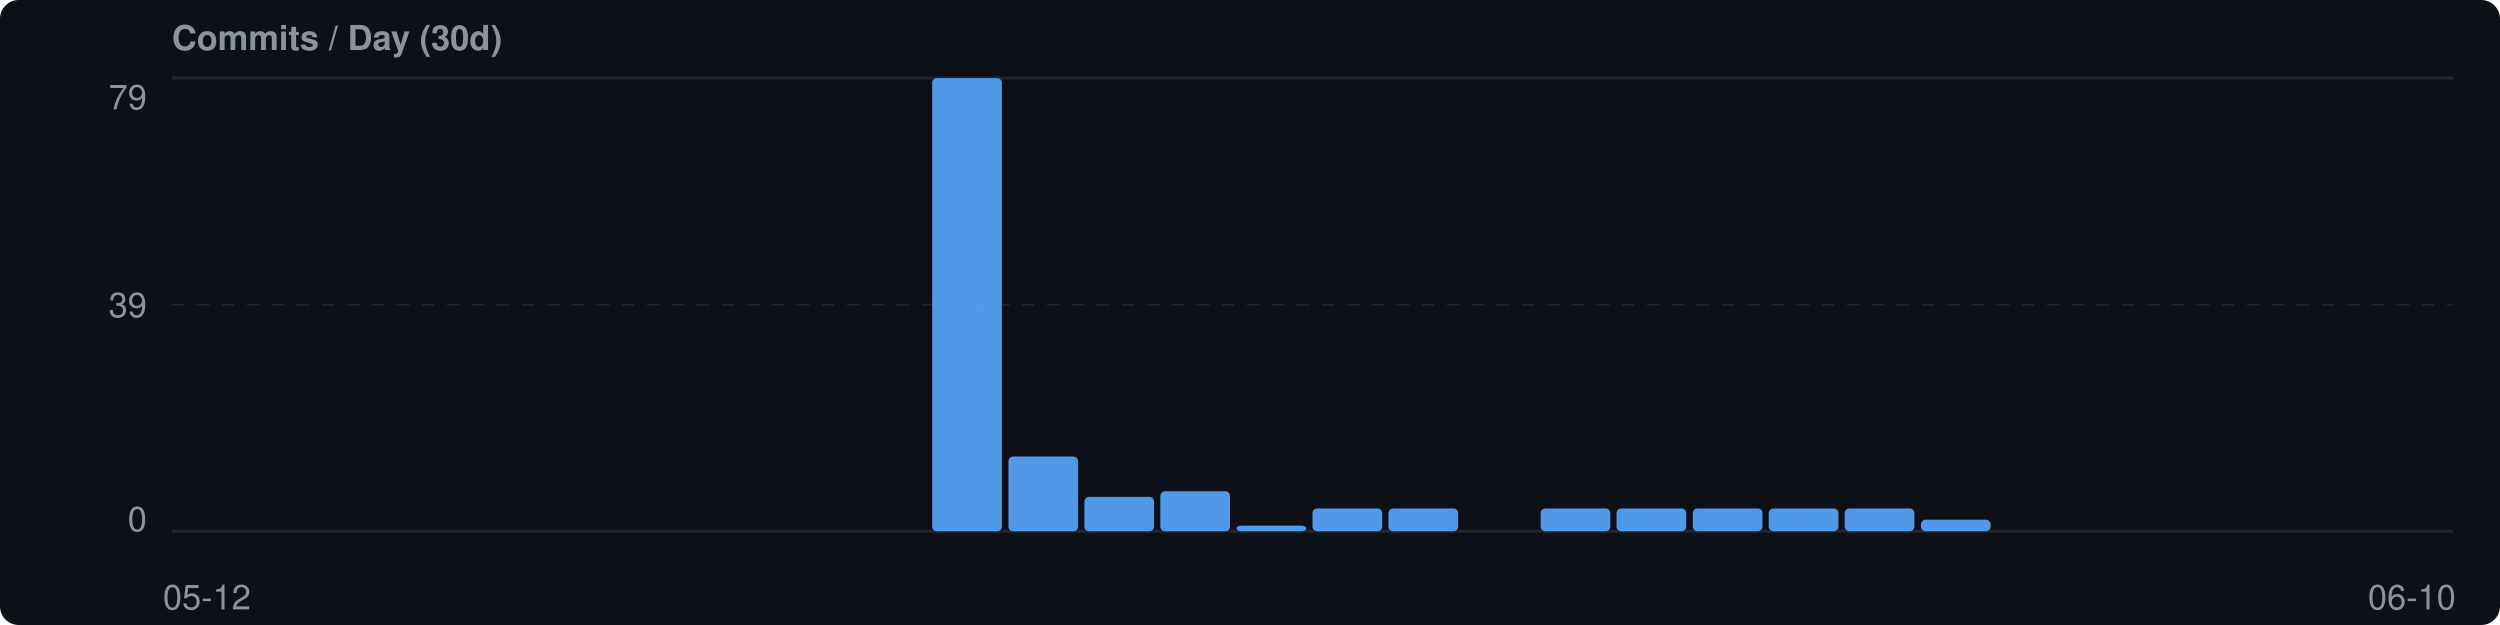
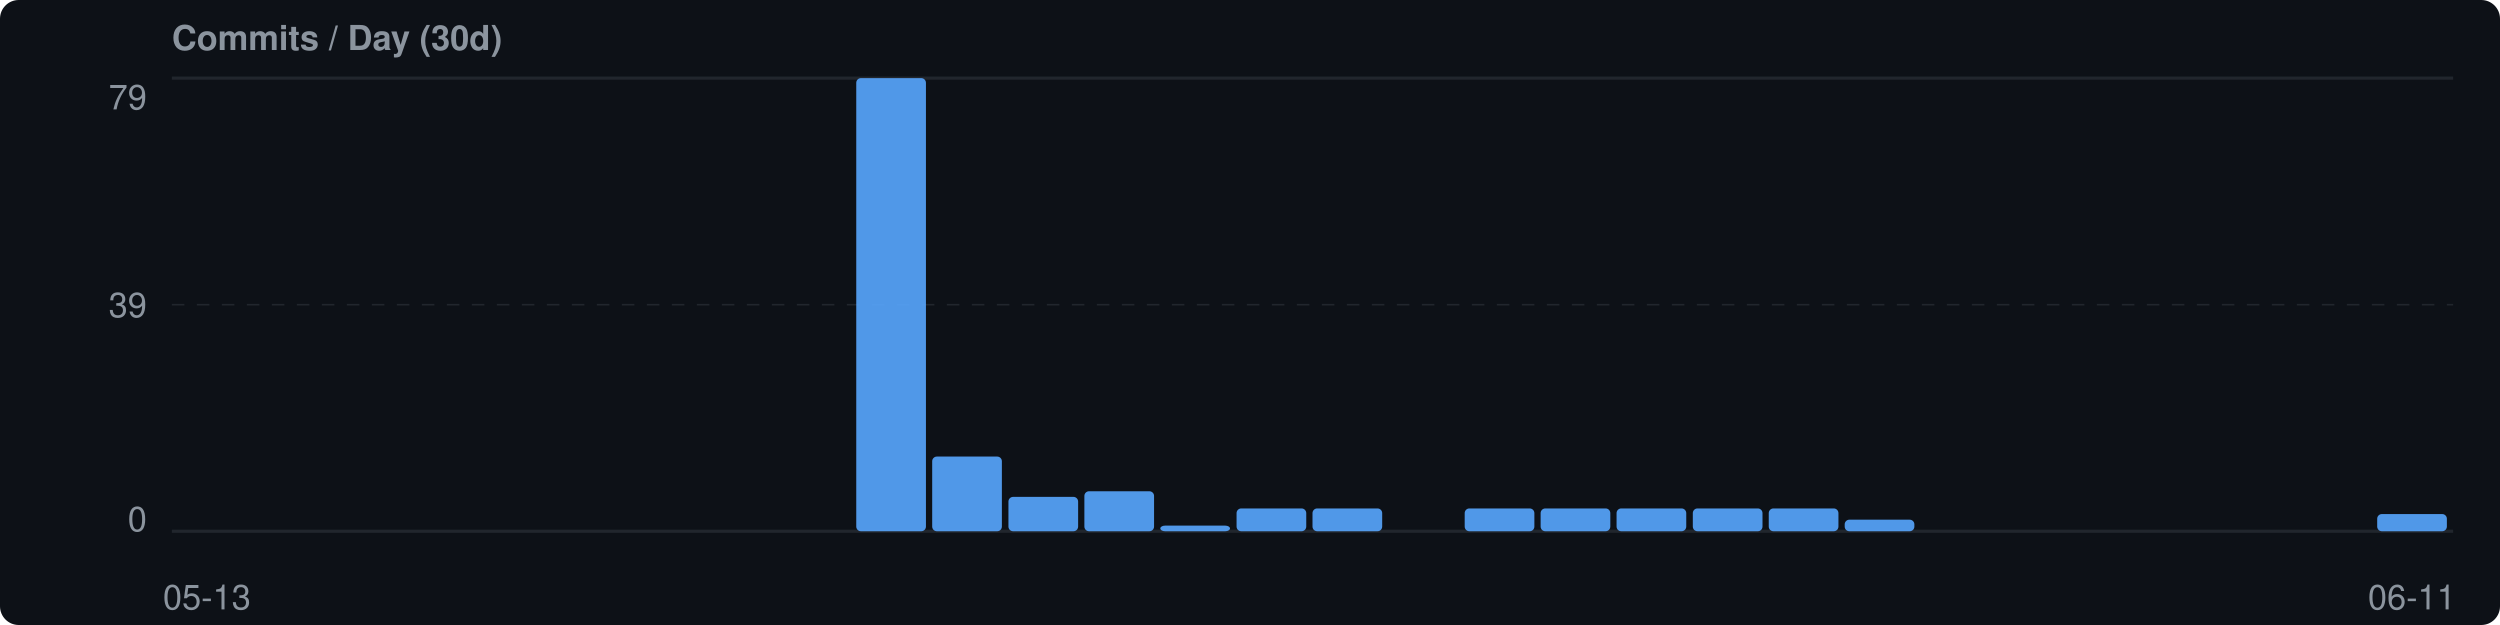
<svg xmlns="http://www.w3.org/2000/svg" width="800" height="200" viewBox="0 0 800 200">
  <rect width="800" height="200" fill="#0d1117" rx="6" />
  <style>text { font-family: system-ui, -apple-system, 'Segoe UI', Helvetica, Arial, sans-serif; fill: #8b949e; font-size: 11px; }</style>
  <text x="55" y="16" fill="#c9d1d9" font-size="13" font-weight="600">Commits / Day (30d)</text>
  <text x="47" y="35" text-anchor="end" font-size="10">79</text>
  <text x="47" y="170" text-anchor="end" font-size="10">0</text>
  <line x1="55" y1="25" x2="785" y2="25" stroke="#21262d" stroke-width="1" />
  <line x1="55" y1="170" x2="785" y2="170" stroke="#21262d" stroke-width="1" />
  <line x1="55" y1="97.5" x2="785" y2="97.5" stroke="#21262d" stroke-width="0.5" stroke-dasharray="4,4" />
  <text x="47" y="101.5" text-anchor="end" font-size="10">39</text>
  <rect x="55.0" y="170.0" width="22.3" height="0.0" fill="#58a6ff" rx="1.5" opacity="0.9" />
-   <text x="66.2" y="195" text-anchor="middle" font-size="10">05-12</text>
+   <text x="66.2" y="195" text-anchor="middle" font-size="10">05-13</text>
  <rect x="79.3" y="170.0" width="22.3" height="0.0" fill="#58a6ff" rx="1.5" opacity="0.9" />
  <rect x="103.7" y="170.0" width="22.3" height="0.0" fill="#58a6ff" rx="1.5" opacity="0.9" />
  <rect x="128.0" y="170.0" width="22.3" height="0.0" fill="#58a6ff" rx="1.5" opacity="0.9" />
  <rect x="152.3" y="170.0" width="22.3" height="0.0" fill="#58a6ff" rx="1.5" opacity="0.9" />
  <rect x="176.7" y="170.0" width="22.3" height="0.0" fill="#58a6ff" rx="1.5" opacity="0.9" />
  <rect x="201.0" y="170.0" width="22.3" height="0.0" fill="#58a6ff" rx="1.5" opacity="0.9" />
  <rect x="225.3" y="170.0" width="22.3" height="0.0" fill="#58a6ff" rx="1.5" opacity="0.9" />
  <rect x="249.7" y="170.0" width="22.3" height="0.0" fill="#58a6ff" rx="1.5" opacity="0.9" />
-   <rect x="274.0" y="170.0" width="22.3" height="0.0" fill="#58a6ff" rx="1.5" opacity="0.9" />
-   <rect x="298.3" y="25.0" width="22.3" height="145.0" fill="#58a6ff" rx="1.5" opacity="0.9" />
-   <rect x="322.7" y="146.1" width="22.3" height="23.9" fill="#58a6ff" rx="1.5" opacity="0.9" />
-   <rect x="347.0" y="159.0" width="22.3" height="11.0" fill="#58a6ff" rx="1.5" opacity="0.9" />
-   <rect x="371.3" y="157.2" width="22.3" height="12.8" fill="#58a6ff" rx="1.5" opacity="0.9" />
-   <rect x="395.7" y="168.2" width="22.3" height="1.8" fill="#58a6ff" rx="1.5" opacity="0.9" />
+   <rect x="274.0" y="25.0" width="22.3" height="145.0" fill="#58a6ff" rx="1.5" opacity="0.9" />
+   <rect x="298.3" y="146.1" width="22.3" height="23.9" fill="#58a6ff" rx="1.5" opacity="0.9" />
+   <rect x="322.7" y="159.0" width="22.3" height="11.0" fill="#58a6ff" rx="1.5" opacity="0.9" />
+   <rect x="347.0" y="157.2" width="22.3" height="12.8" fill="#58a6ff" rx="1.5" opacity="0.9" />
+   <rect x="371.3" y="168.2" width="22.3" height="1.8" fill="#58a6ff" rx="1.5" opacity="0.9" />
+   <rect x="395.7" y="162.7" width="22.3" height="7.3" fill="#58a6ff" rx="1.5" opacity="0.9" />
  <rect x="420.0" y="162.7" width="22.3" height="7.3" fill="#58a6ff" rx="1.5" opacity="0.9" />
-   <rect x="444.3" y="162.7" width="22.3" height="7.3" fill="#58a6ff" rx="1.5" opacity="0.9" />
-   <rect x="468.7" y="170.0" width="22.3" height="0.0" fill="#58a6ff" rx="1.5" opacity="0.9" />
+   <rect x="444.3" y="170.0" width="22.3" height="0.0" fill="#58a6ff" rx="1.5" opacity="0.9" />
+   <rect x="468.7" y="162.7" width="22.3" height="7.3" fill="#58a6ff" rx="1.5" opacity="0.9" />
  <rect x="493.0" y="162.7" width="22.3" height="7.3" fill="#58a6ff" rx="1.5" opacity="0.9" />
  <rect x="517.3" y="162.7" width="22.3" height="7.3" fill="#58a6ff" rx="1.5" opacity="0.9" />
  <rect x="541.7" y="162.7" width="22.3" height="7.3" fill="#58a6ff" rx="1.5" opacity="0.9" />
  <rect x="566.0" y="162.7" width="22.3" height="7.3" fill="#58a6ff" rx="1.5" opacity="0.9" />
-   <rect x="590.3" y="162.7" width="22.3" height="7.3" fill="#58a6ff" rx="1.5" opacity="0.9" />
-   <rect x="614.7" y="166.3" width="22.3" height="3.7" fill="#58a6ff" rx="1.5" opacity="0.9" />
+   <rect x="590.3" y="166.3" width="22.3" height="3.7" fill="#58a6ff" rx="1.5" opacity="0.9" />
+   <rect x="614.7" y="170.0" width="22.3" height="0.0" fill="#58a6ff" rx="1.5" opacity="0.9" />
  <rect x="639.0" y="170.0" width="22.3" height="0.0" fill="#58a6ff" rx="1.5" opacity="0.9" />
  <rect x="663.3" y="170.0" width="22.3" height="0.0" fill="#58a6ff" rx="1.5" opacity="0.9" />
  <rect x="687.7" y="170.0" width="22.3" height="0.0" fill="#58a6ff" rx="1.5" opacity="0.9" />
  <rect x="712.0" y="170.0" width="22.3" height="0.0" fill="#58a6ff" rx="1.5" opacity="0.9" />
  <rect x="736.3" y="170.0" width="22.3" height="0.0" fill="#58a6ff" rx="1.5" opacity="0.9" />
-   <rect x="760.7" y="170.0" width="22.3" height="0.0" fill="#58a6ff" rx="1.5" opacity="0.9" />
-   <text x="771.8" y="195" text-anchor="middle" font-size="10">06-10</text>
+   <rect x="760.7" y="164.5" width="22.3" height="5.5" fill="#58a6ff" rx="1.5" opacity="0.9" />
+   <text x="771.8" y="195" text-anchor="middle" font-size="10">06-11</text>
</svg>
